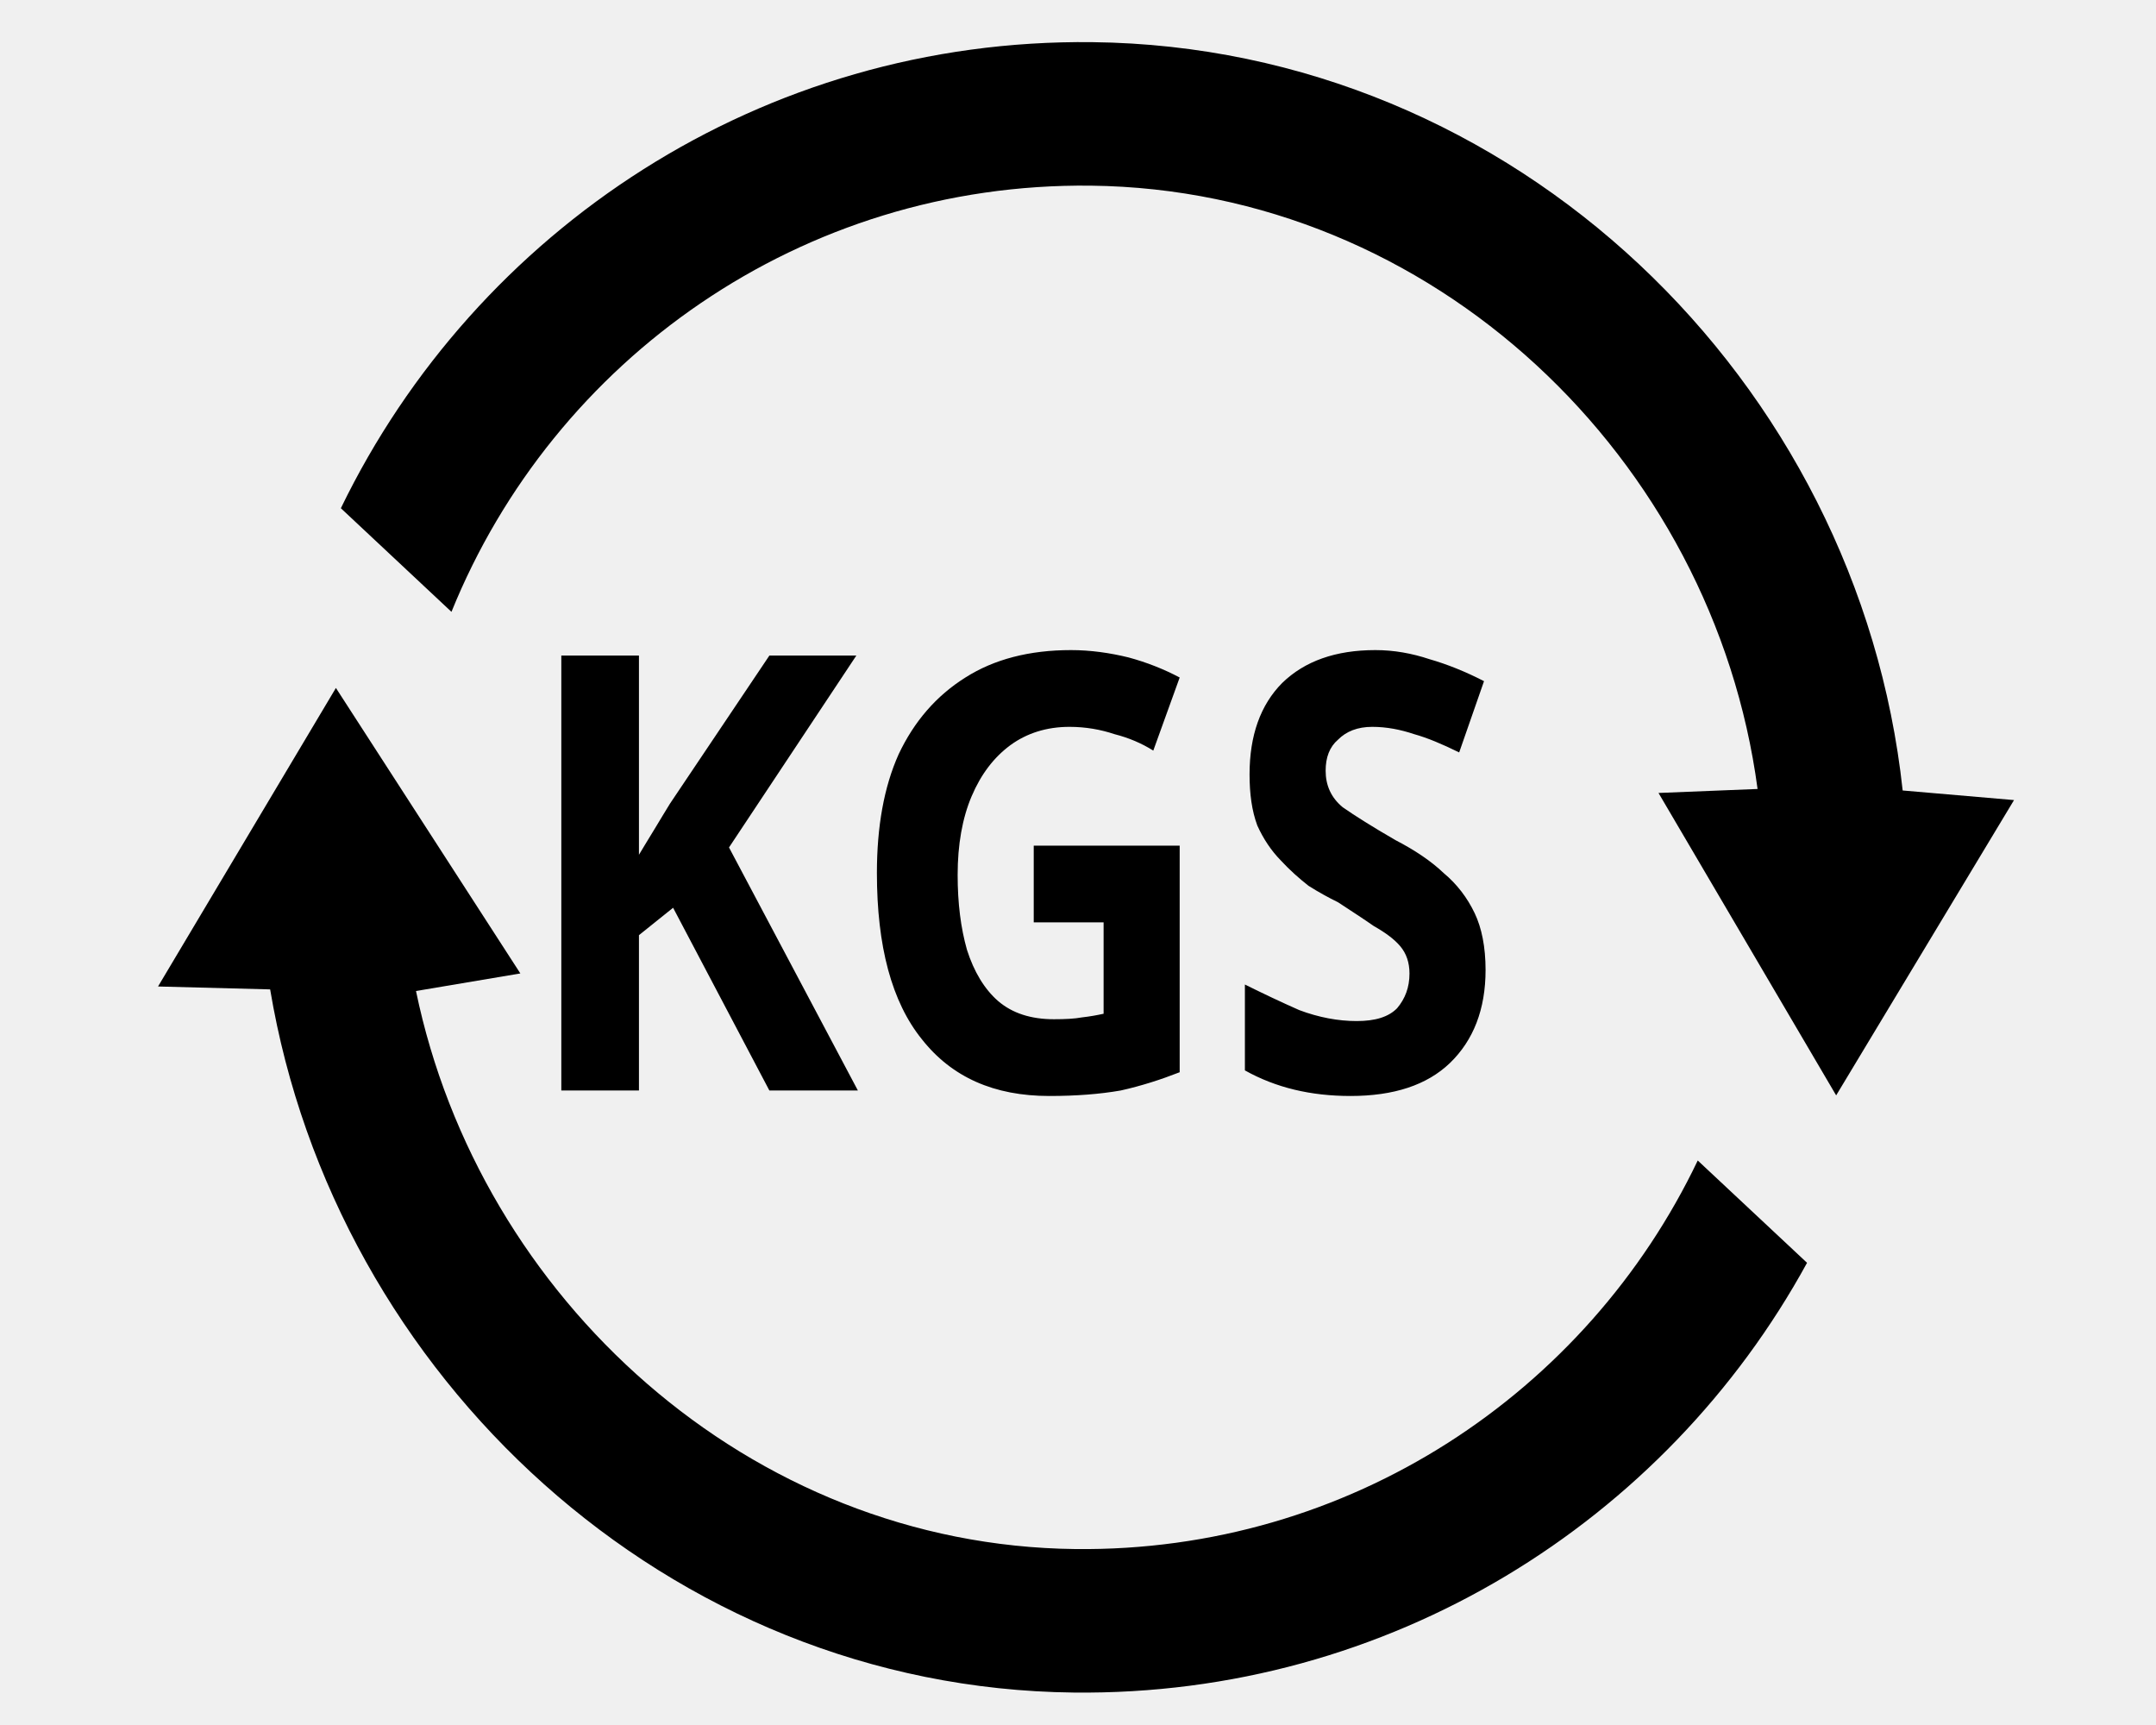
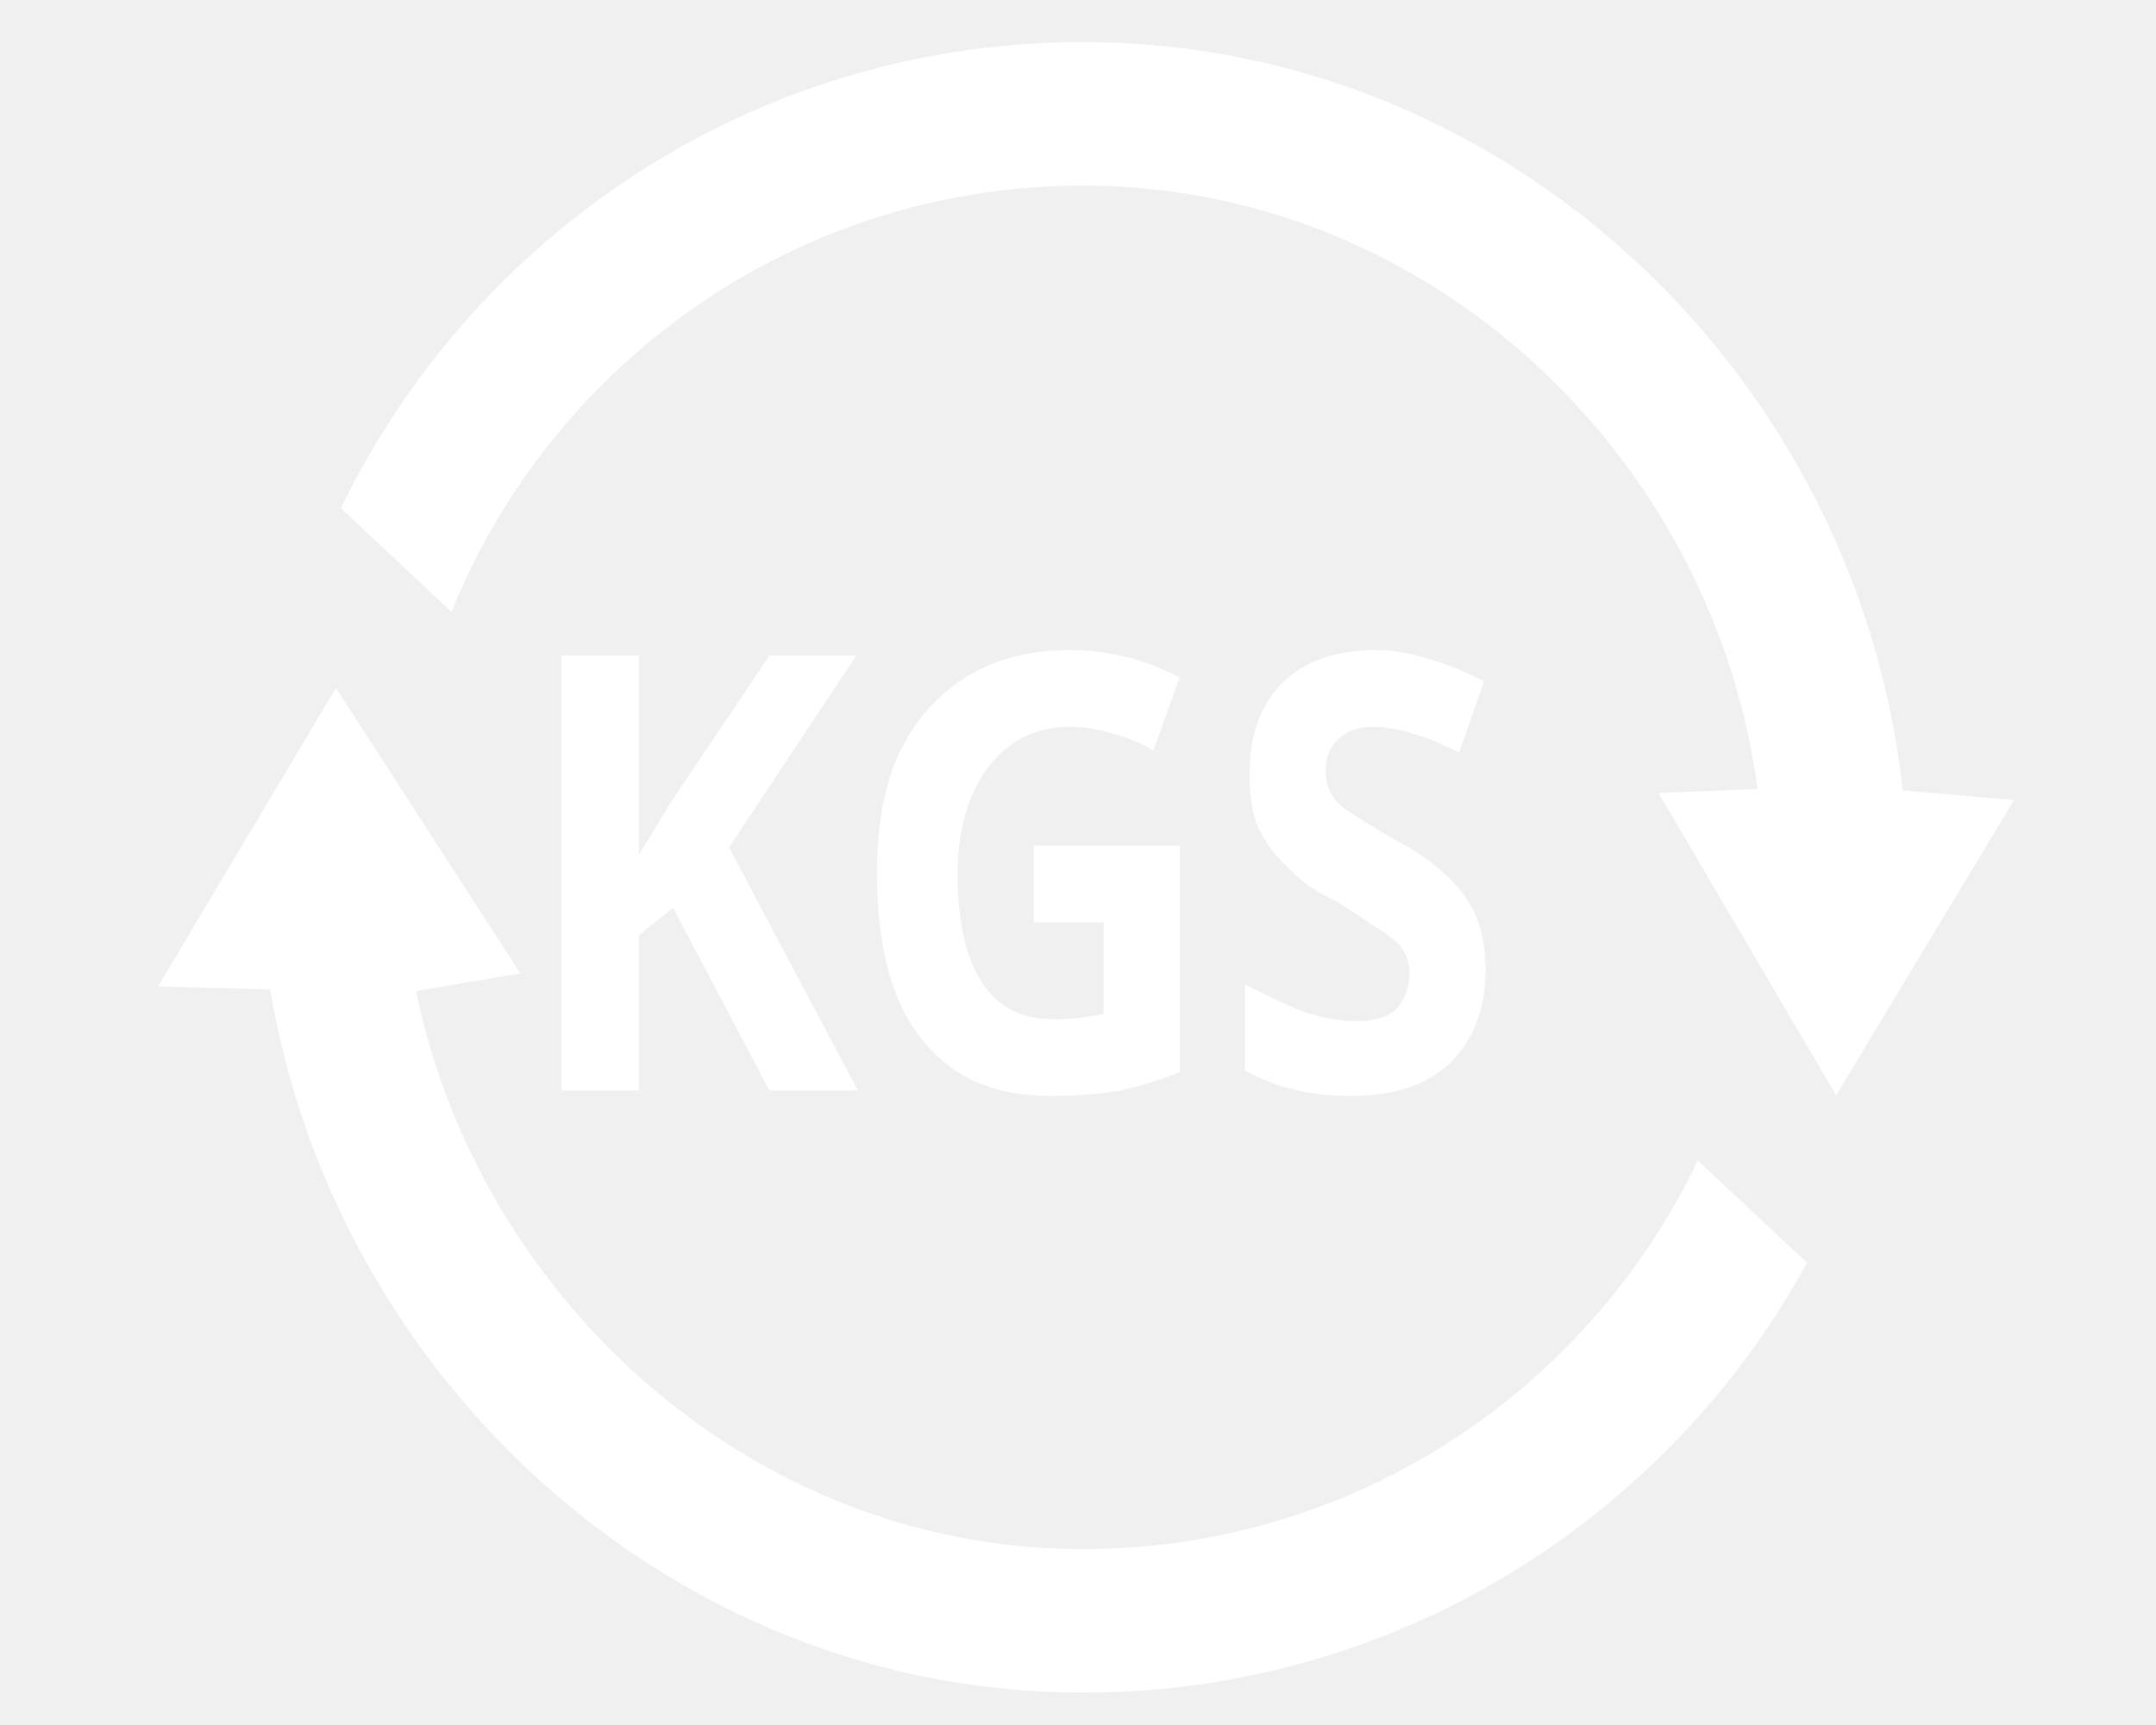
<svg xmlns="http://www.w3.org/2000/svg" version="1.1" x="0px" y="0px" viewBox="0 0 20 16" enable-background="new 0 0 100 100" xml:space="preserve" id="svg2" width="20" height="16">
  <defs id="defs12" />
-   <path d="M 2.506,9.177 1.466,9.15 3.116,6.381 4.827,9.029 3.859,9.192 c 0.589,2.846 3.089,5.142 6.115,5.176 2.543,0.029 4.747,-1.451 5.775,-3.604 l 1.014,0.949 C 15.449,14.115 12.888,15.732 9.959,15.699 6.196,15.657 3.107,12.763 2.506,9.177 Z M 16.304,7.318 C 15.895,4.254 13.298,1.758 10.118,1.722 7.439,1.692 5.136,3.334 4.188,5.675 l -1.026,-0.961 c 1.253,-2.585 3.908,-4.358 6.971,-4.323 3.917,0.044 7.107,3.141 7.517,6.941 l 1.033,0.089 -1.65,2.739 -1.648,-2.805 z" id="path4" style="clip-rule:evenodd;fill-rule:evenodd" />
-   <text xml:space="preserve" style="font-style:normal;font-variant:normal;font-weight:bold;font-stretch:normal;font-size:5.201px;line-height:125%;font-family:sans-serif;-inkscape-font-specification:'sans-serif Bold';letter-spacing:0px;word-spacing:0px;fill:#000000;fill-opacity:1;stroke:none;stroke-width:1px;stroke-linecap:butt;stroke-linejoin:miter;stroke-opacity:1" x="5.181" y="9.326" id="text4151" transform="scale(0.9218408,1.084786)">
+   <path d="M 2.506,9.177 1.466,9.15 3.116,6.381 4.827,9.029 3.859,9.192 c 0.589,2.846 3.089,5.142 6.115,5.176 2.543,0.029 4.747,-1.451 5.775,-3.604 l 1.014,0.949 C 15.449,14.115 12.888,15.732 9.959,15.699 6.196,15.657 3.107,12.763 2.506,9.177 Z M 16.304,7.318 C 15.895,4.254 13.298,1.758 10.118,1.722 7.439,1.692 5.136,3.334 4.188,5.675 l -1.026,-0.961 c 1.253,-2.585 3.908,-4.358 6.971,-4.323 3.917,0.044 7.107,3.141 7.517,6.941 l 1.033,0.089 -1.65,2.739 -1.648,-2.805 z" id="path4" style="clip-rule:evenodd;fill-rule:evenodd;fill:#ffffff" />
+   <text xml:space="preserve" style="font-style:normal;font-variant:normal;font-weight:bold;font-stretch:normal;font-size:5.201px;line-height:125%;font-family:sans-serif;-inkscape-font-specification:'sans-serif Bold';letter-spacing:0px;word-spacing:0px;fill:#ffffff;fill-opacity:1;stroke:none;stroke-width:1px;stroke-linecap:butt;stroke-linejoin:miter;stroke-opacity:1;" x="5.181" y="9.326" id="text4151" transform="scale(0.9218408,1.084786)">
    <tspan id="tspan4153" x="5.181" y="9.326">KGS</tspan>
  </text>
</svg>
